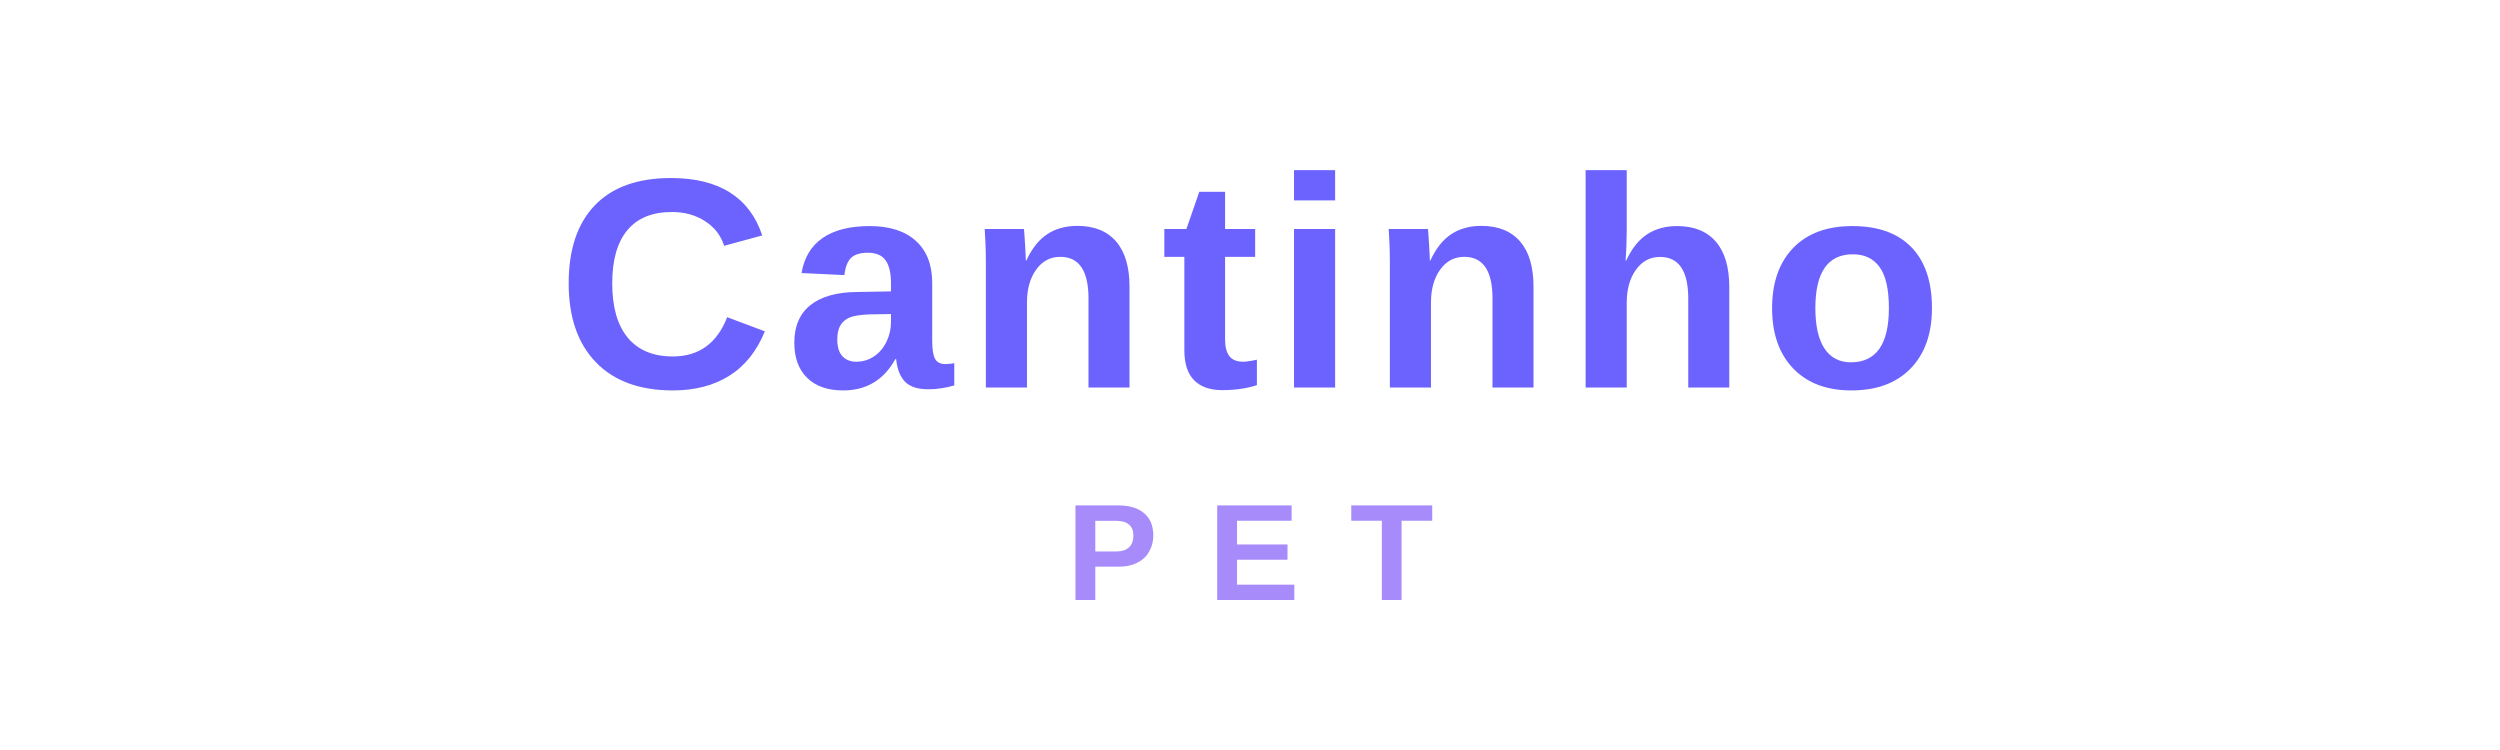
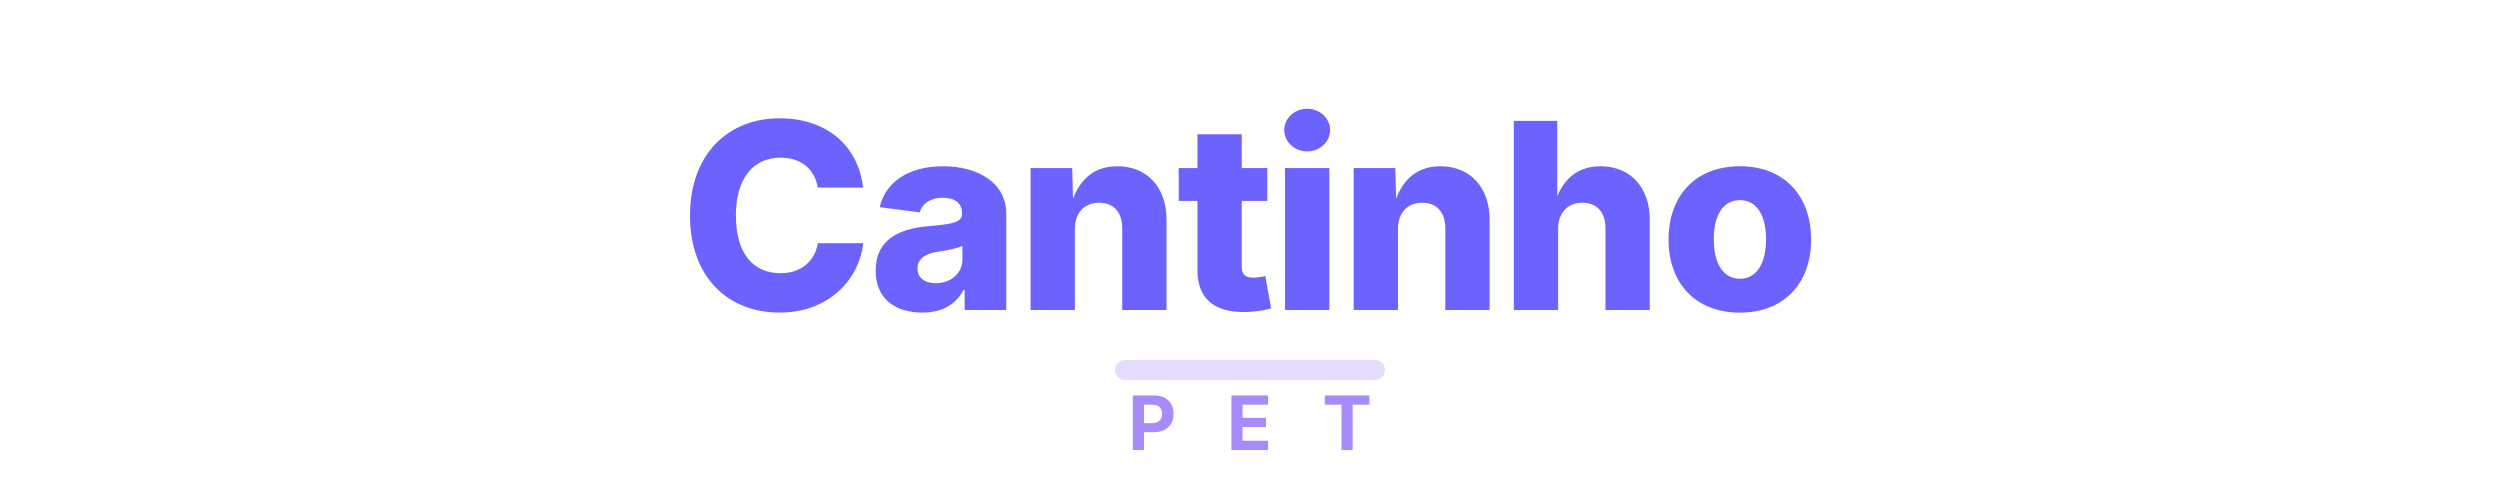
- <svg xmlns="http://www.w3.org/2000/svg" width="400" height="120" viewBox="0 0 400 120">
+ <svg xmlns="http://www.w3.org/2000/svg" width="500" height="100" viewBox="0 0 500 100">
  <defs>
-     <linearGradient id="g" x1="0" y1="0" x2="400" y2="120">
+     <linearGradient id="g" x1="0" y1="0" x2="500" y2="100">
      <stop stop-color="#6C63FF" />
-       <stop offset="1" stop-color="#8B7CF0" />
+       <stop offset="1" stop-color="#7C6FF0" />
    </linearGradient>
  </defs>
-   <text x="200" y="62" text-anchor="middle" font-family="'Segoe UI', 'Helvetica Neue', Arial, sans-serif" font-size="48" font-weight="800" fill="url(#g)" letter-spacing="2">Cantinho</text>
-   <text x="200" y="96" text-anchor="middle" font-family="'Segoe UI', 'Helvetica Neue', Arial, sans-serif" font-size="22" font-weight="600" fill="#A78BFA" letter-spacing="8">PET</text>
+   <text x="250" y="62" text-anchor="middle" font-family="'Inter', 'Segoe UI', 'Helvetica Neue', Arial, sans-serif" font-size="52" font-weight="800" fill="url(#g)" letter-spacing="-1">Cantinho</text>
+   <rect x="223" y="72" width="54" height="4" rx="2" fill="#A78BFA" opacity="0.3" />
+   <text x="250" y="90" text-anchor="middle" font-family="'Inter', 'Segoe UI', 'Helvetica Neue', Arial, sans-serif" font-size="15" font-weight="700" fill="#A78BFA" letter-spacing="10">PET</text>
</svg>
